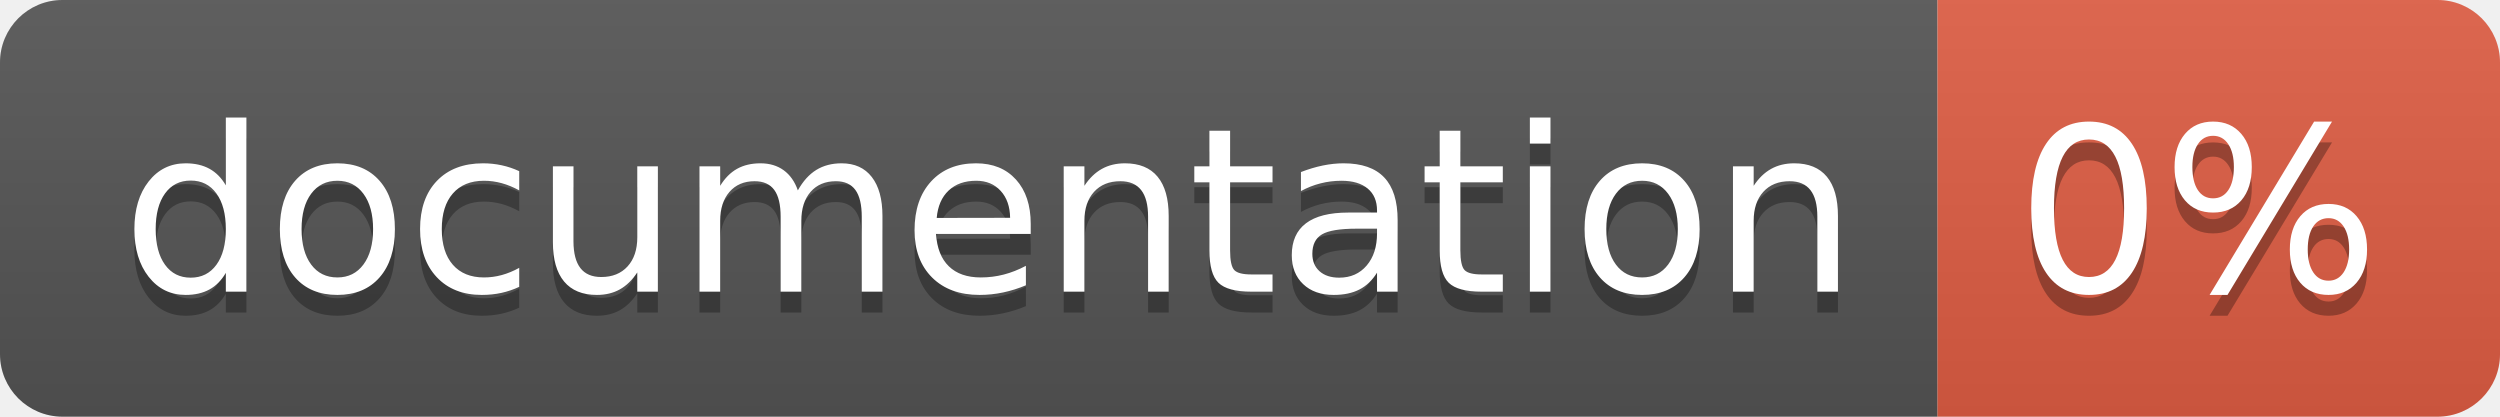
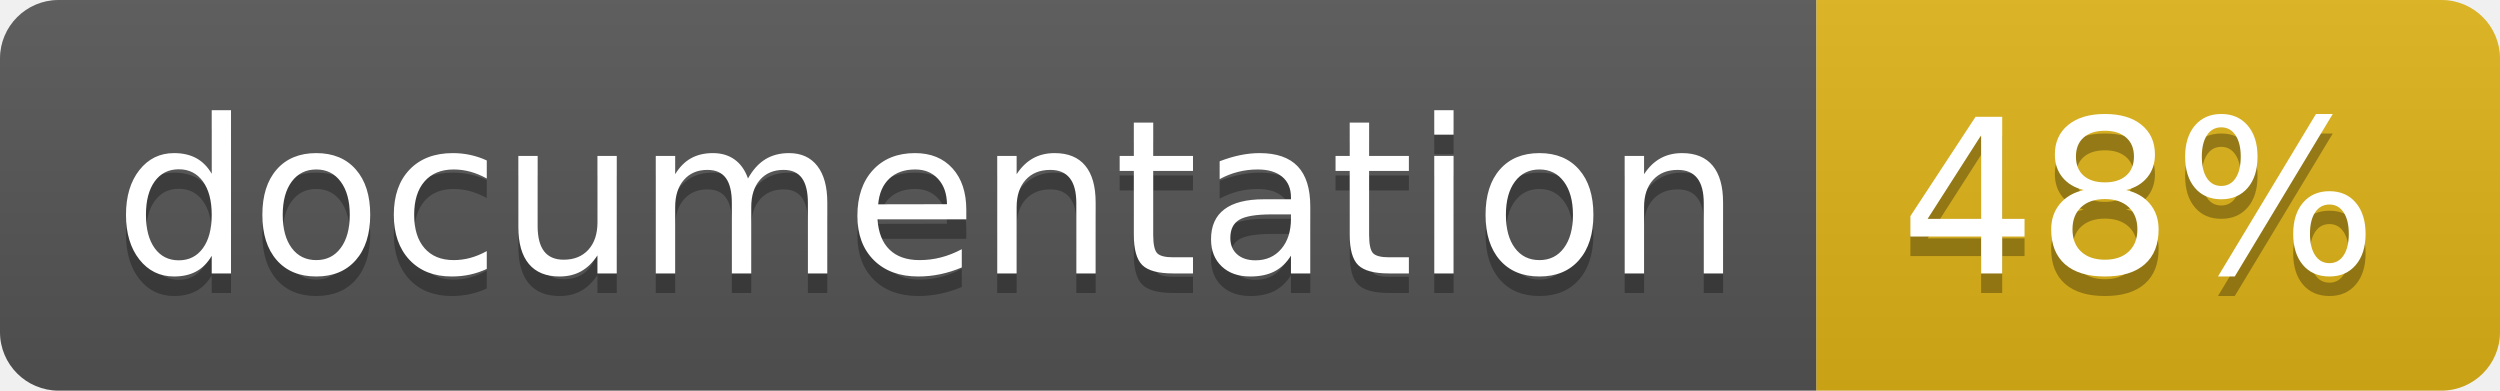
- <svg xmlns="http://www.w3.org/2000/svg" width="120" height="20">
+ <svg xmlns="http://www.w3.org/2000/svg" width="128" height="20">
  <linearGradient id="b" x2="0" y2="100%">
    <stop offset="0" stop-color="#bbb" stop-opacity=".1" />
    <stop offset="1" stop-opacity=".1" />
  </linearGradient>
  <clipPath id="a">
-     <rect width="120" height="20" rx="3" fill="#fff" />
+     <rect width="128" height="20" rx="3" fill="#fff" />
  </clipPath>
  <g clip-path="url(#a)">
    <path fill="#555" d="M0 0h93v20H0z" />
-     <path fill="#e05d44" d="M93 0h27v20H93z" />
-     <path fill="url(#b)" d="M0 0h120v20H0z" />
+     <path fill="#dfb317" d="M93 0h35v20H93z" />
+     <path fill="url(#b)" d="M0 0h128v20H0z" />
  </g>
  <g fill="#fff" text-anchor="middle" font-family="DejaVu Sans,Verdana,Geneva,sans-serif" font-size="110">
    <text x="475" y="150" fill="#010101" fill-opacity=".3" transform="scale(.1)" textLength="830">
      documentation
    </text>
    <text x="475" y="140" transform="scale(.1)" textLength="830">
      documentation
    </text>
-     <text x="1055" y="150" fill="#010101" fill-opacity=".3" transform="scale(.1)" textLength="170">
-       0%
+     <text x="1095" y="150" fill="#010101" fill-opacity=".3" transform="scale(.1)" textLength="250">
+       48%
    </text>
-     <text x="1055" y="140" transform="scale(.1)" textLength="170">
-       0%
+     <text x="1095" y="140" transform="scale(.1)" textLength="250">
+       48%
    </text>
  </g>
</svg>
